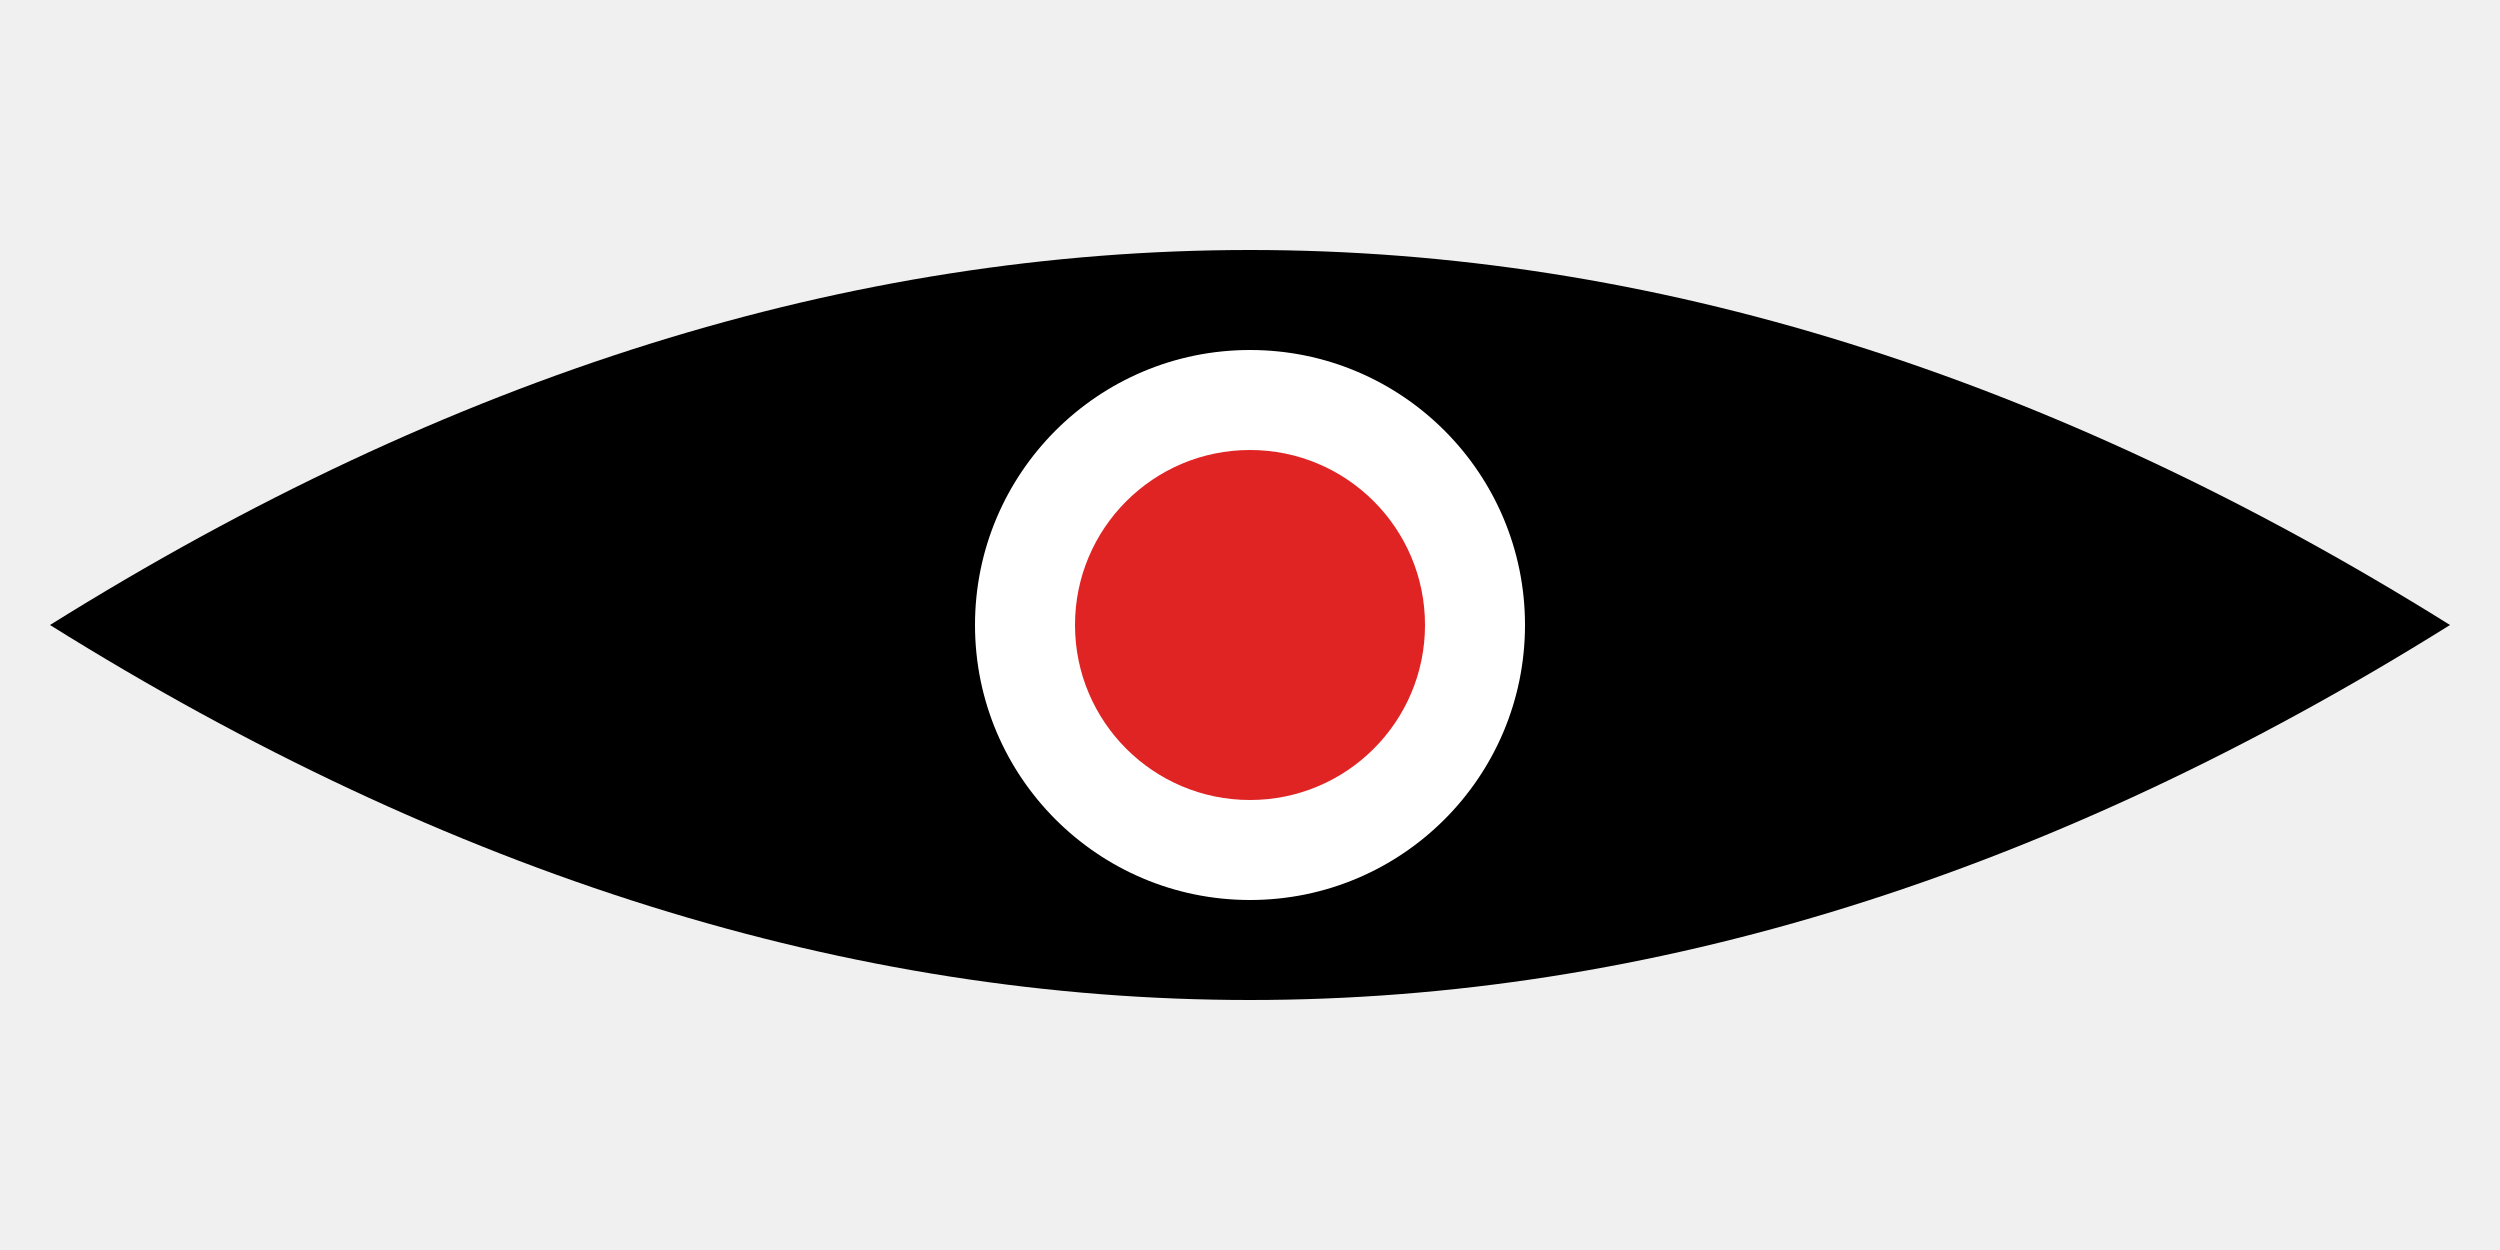
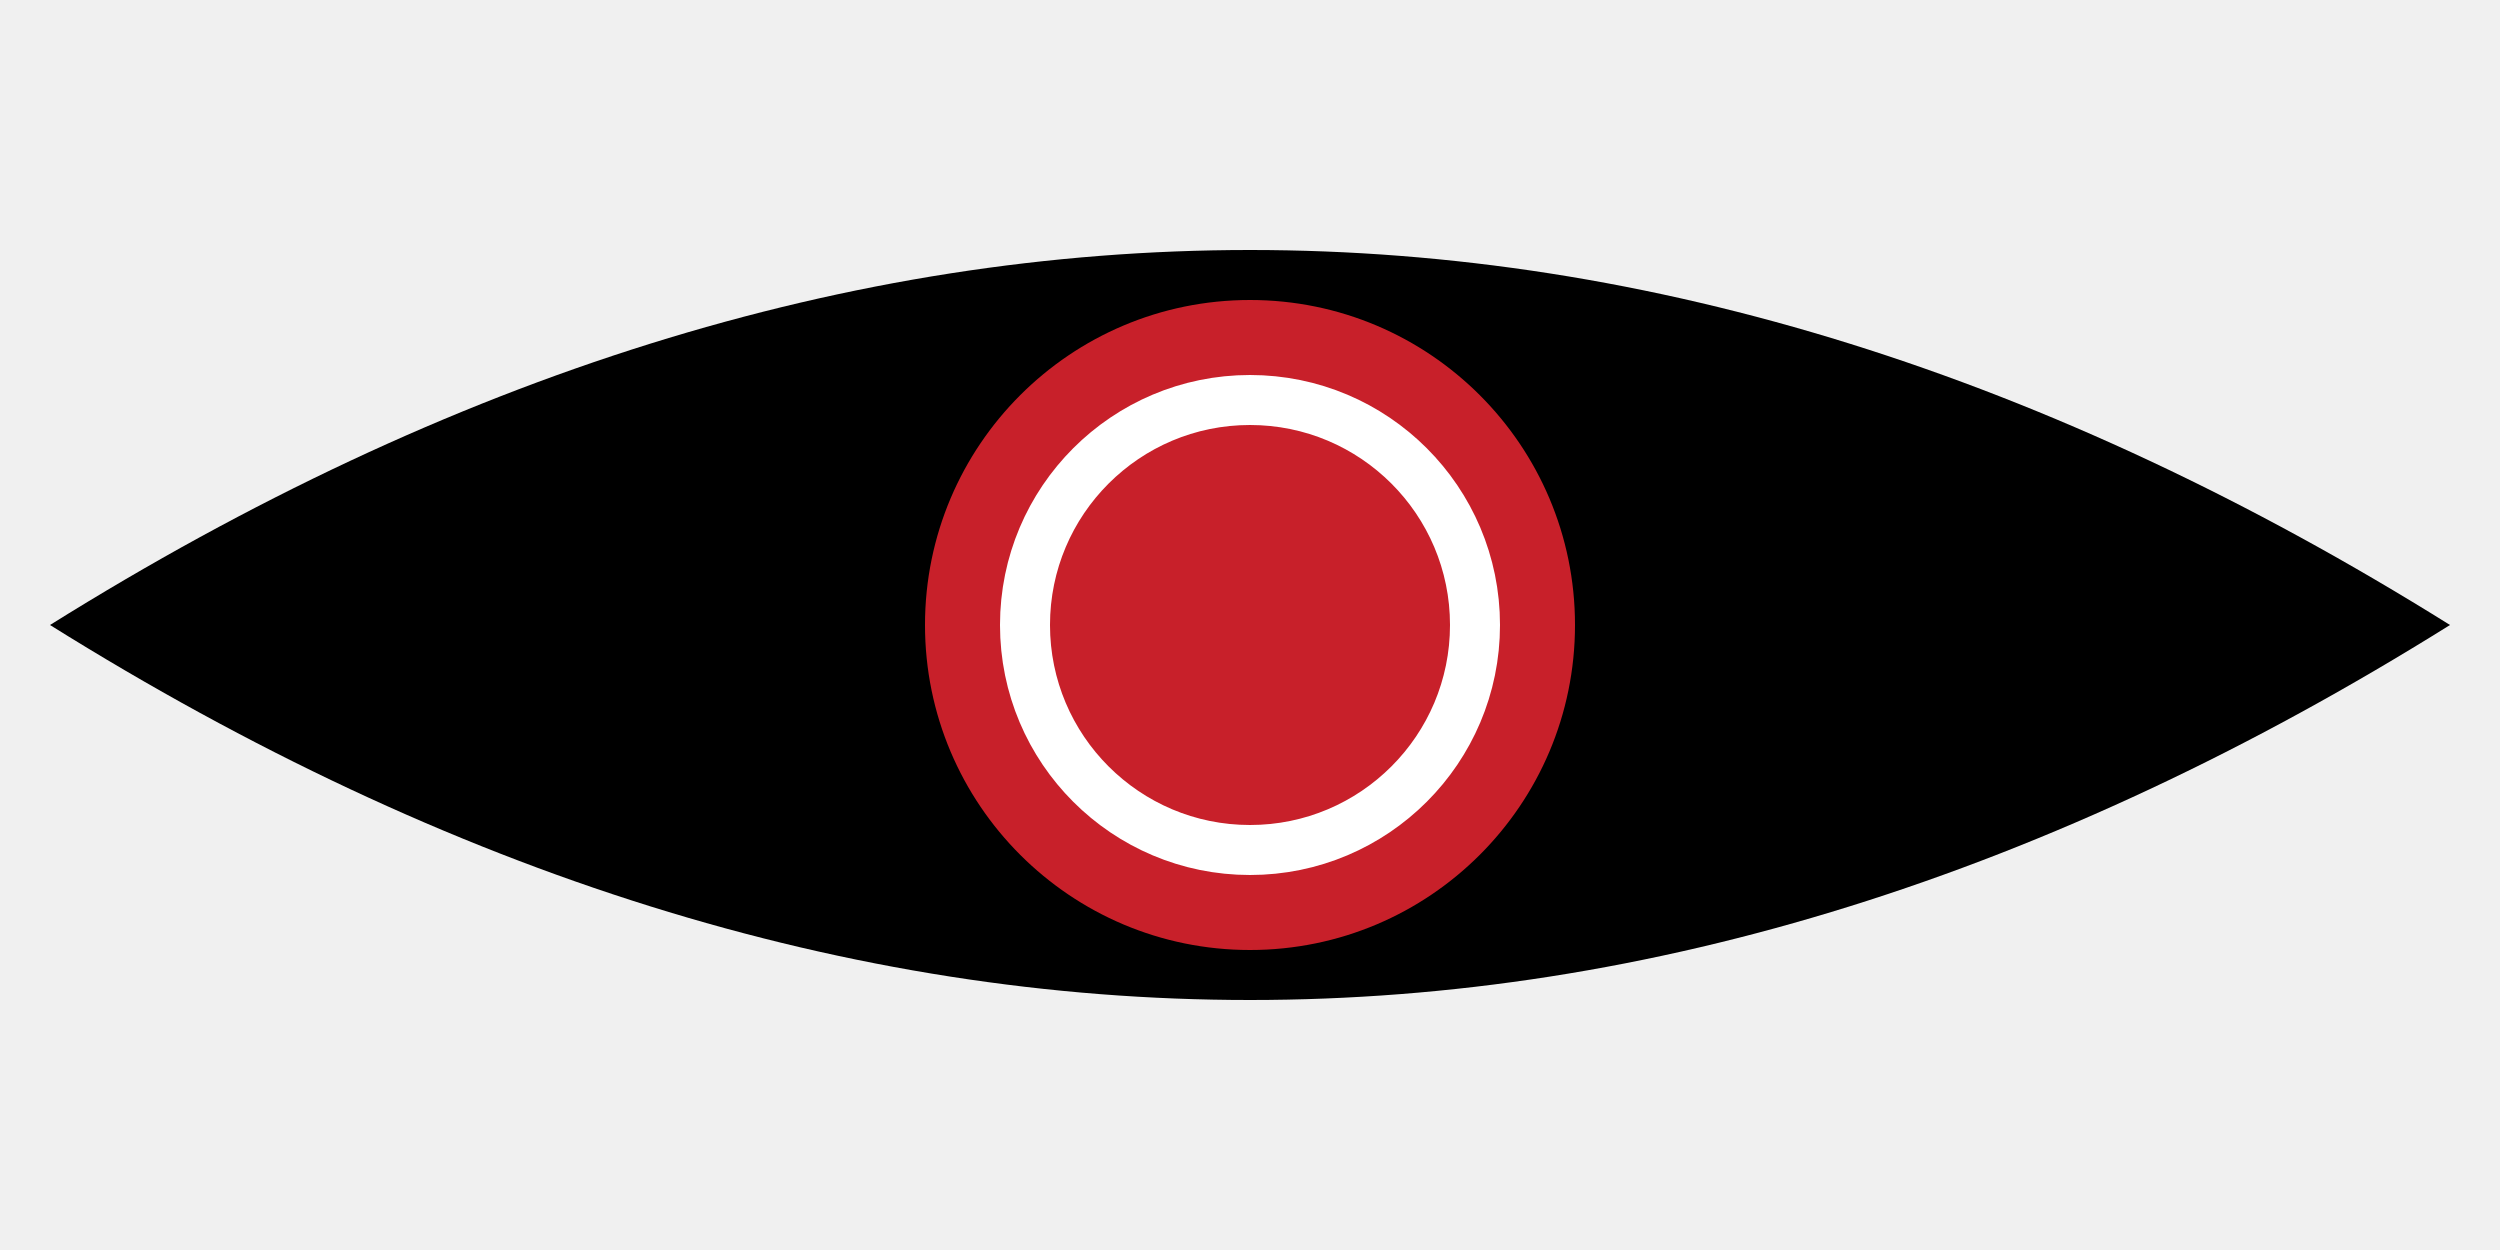
<svg xmlns="http://www.w3.org/2000/svg" viewBox="0 0 100 50" fill="none">
  <path d="M 2 25 Q 50 -5 98 25 Q 50 55 2 25 Z" fill="#000000" />
-   <circle cx="50" cy="25" r="11" fill="#ffffff" />
-   <circle cx="50" cy="25" r="7" fill="#e02424" />
+   <circle cx="50" cy="25" r="13" fill="#c8202a" />
+   <circle cx="50" cy="25" r="9" fill="none" stroke="#ffffff" stroke-width="2" />
</svg>
